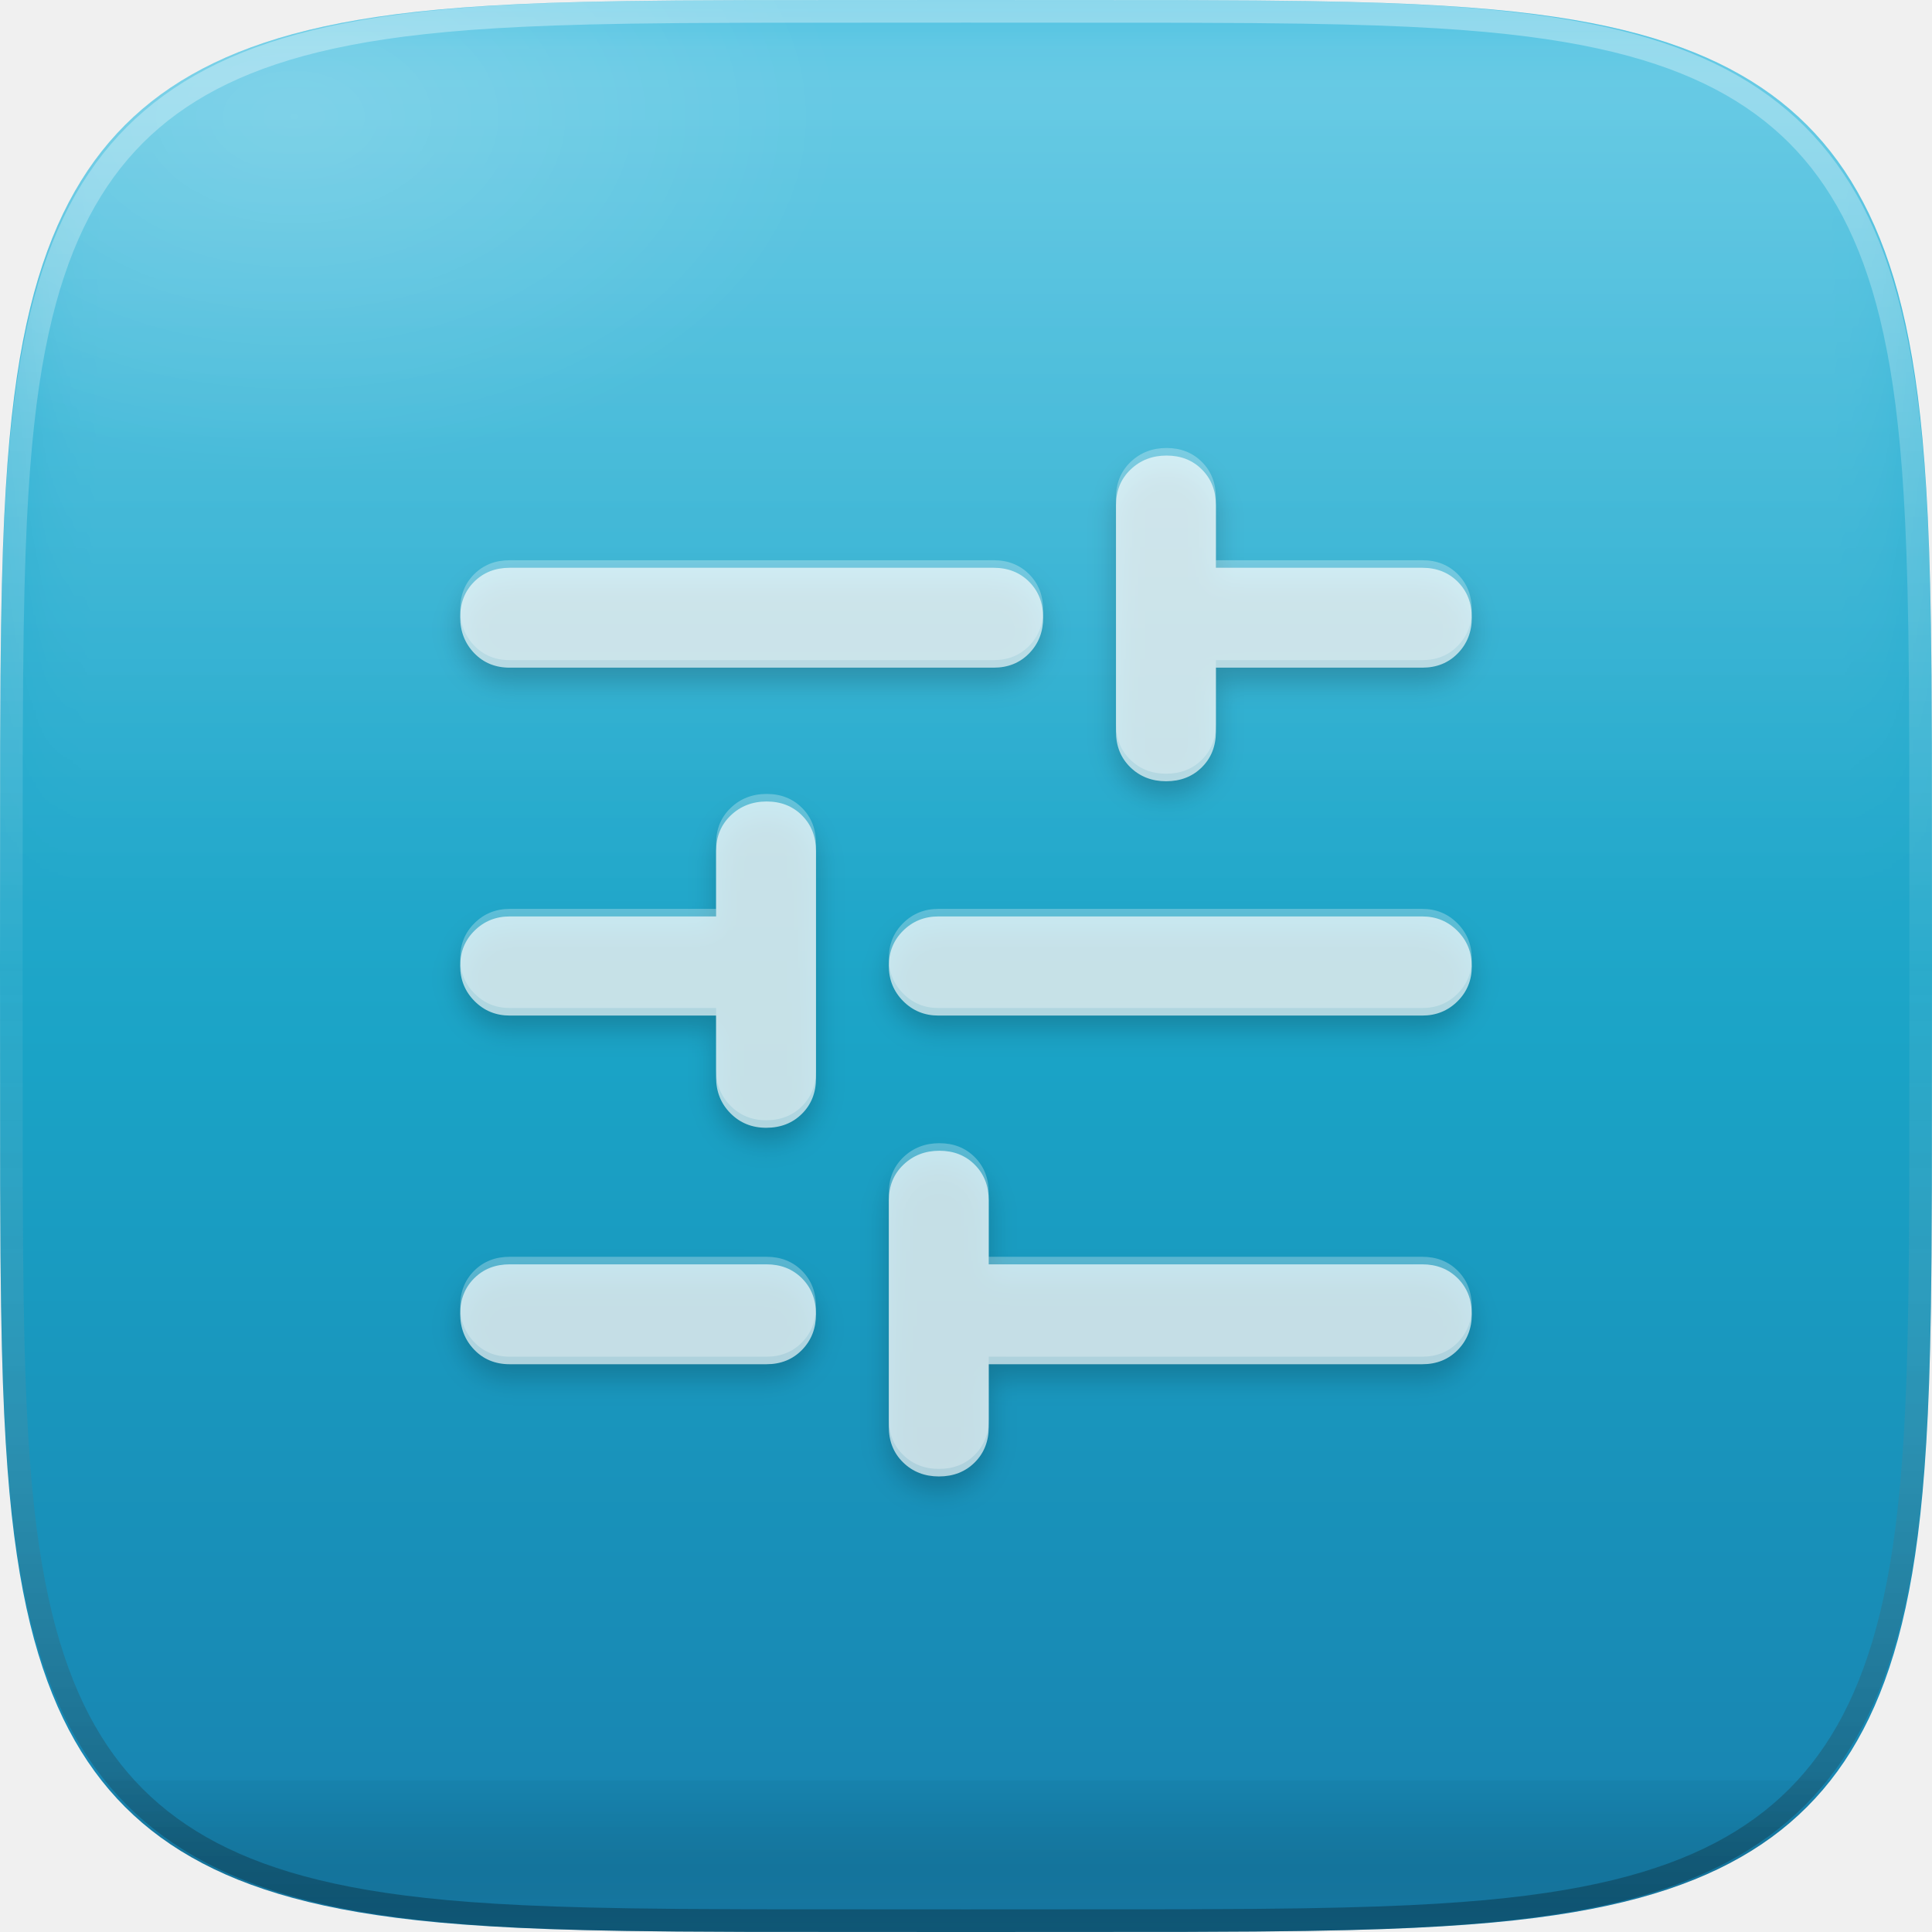
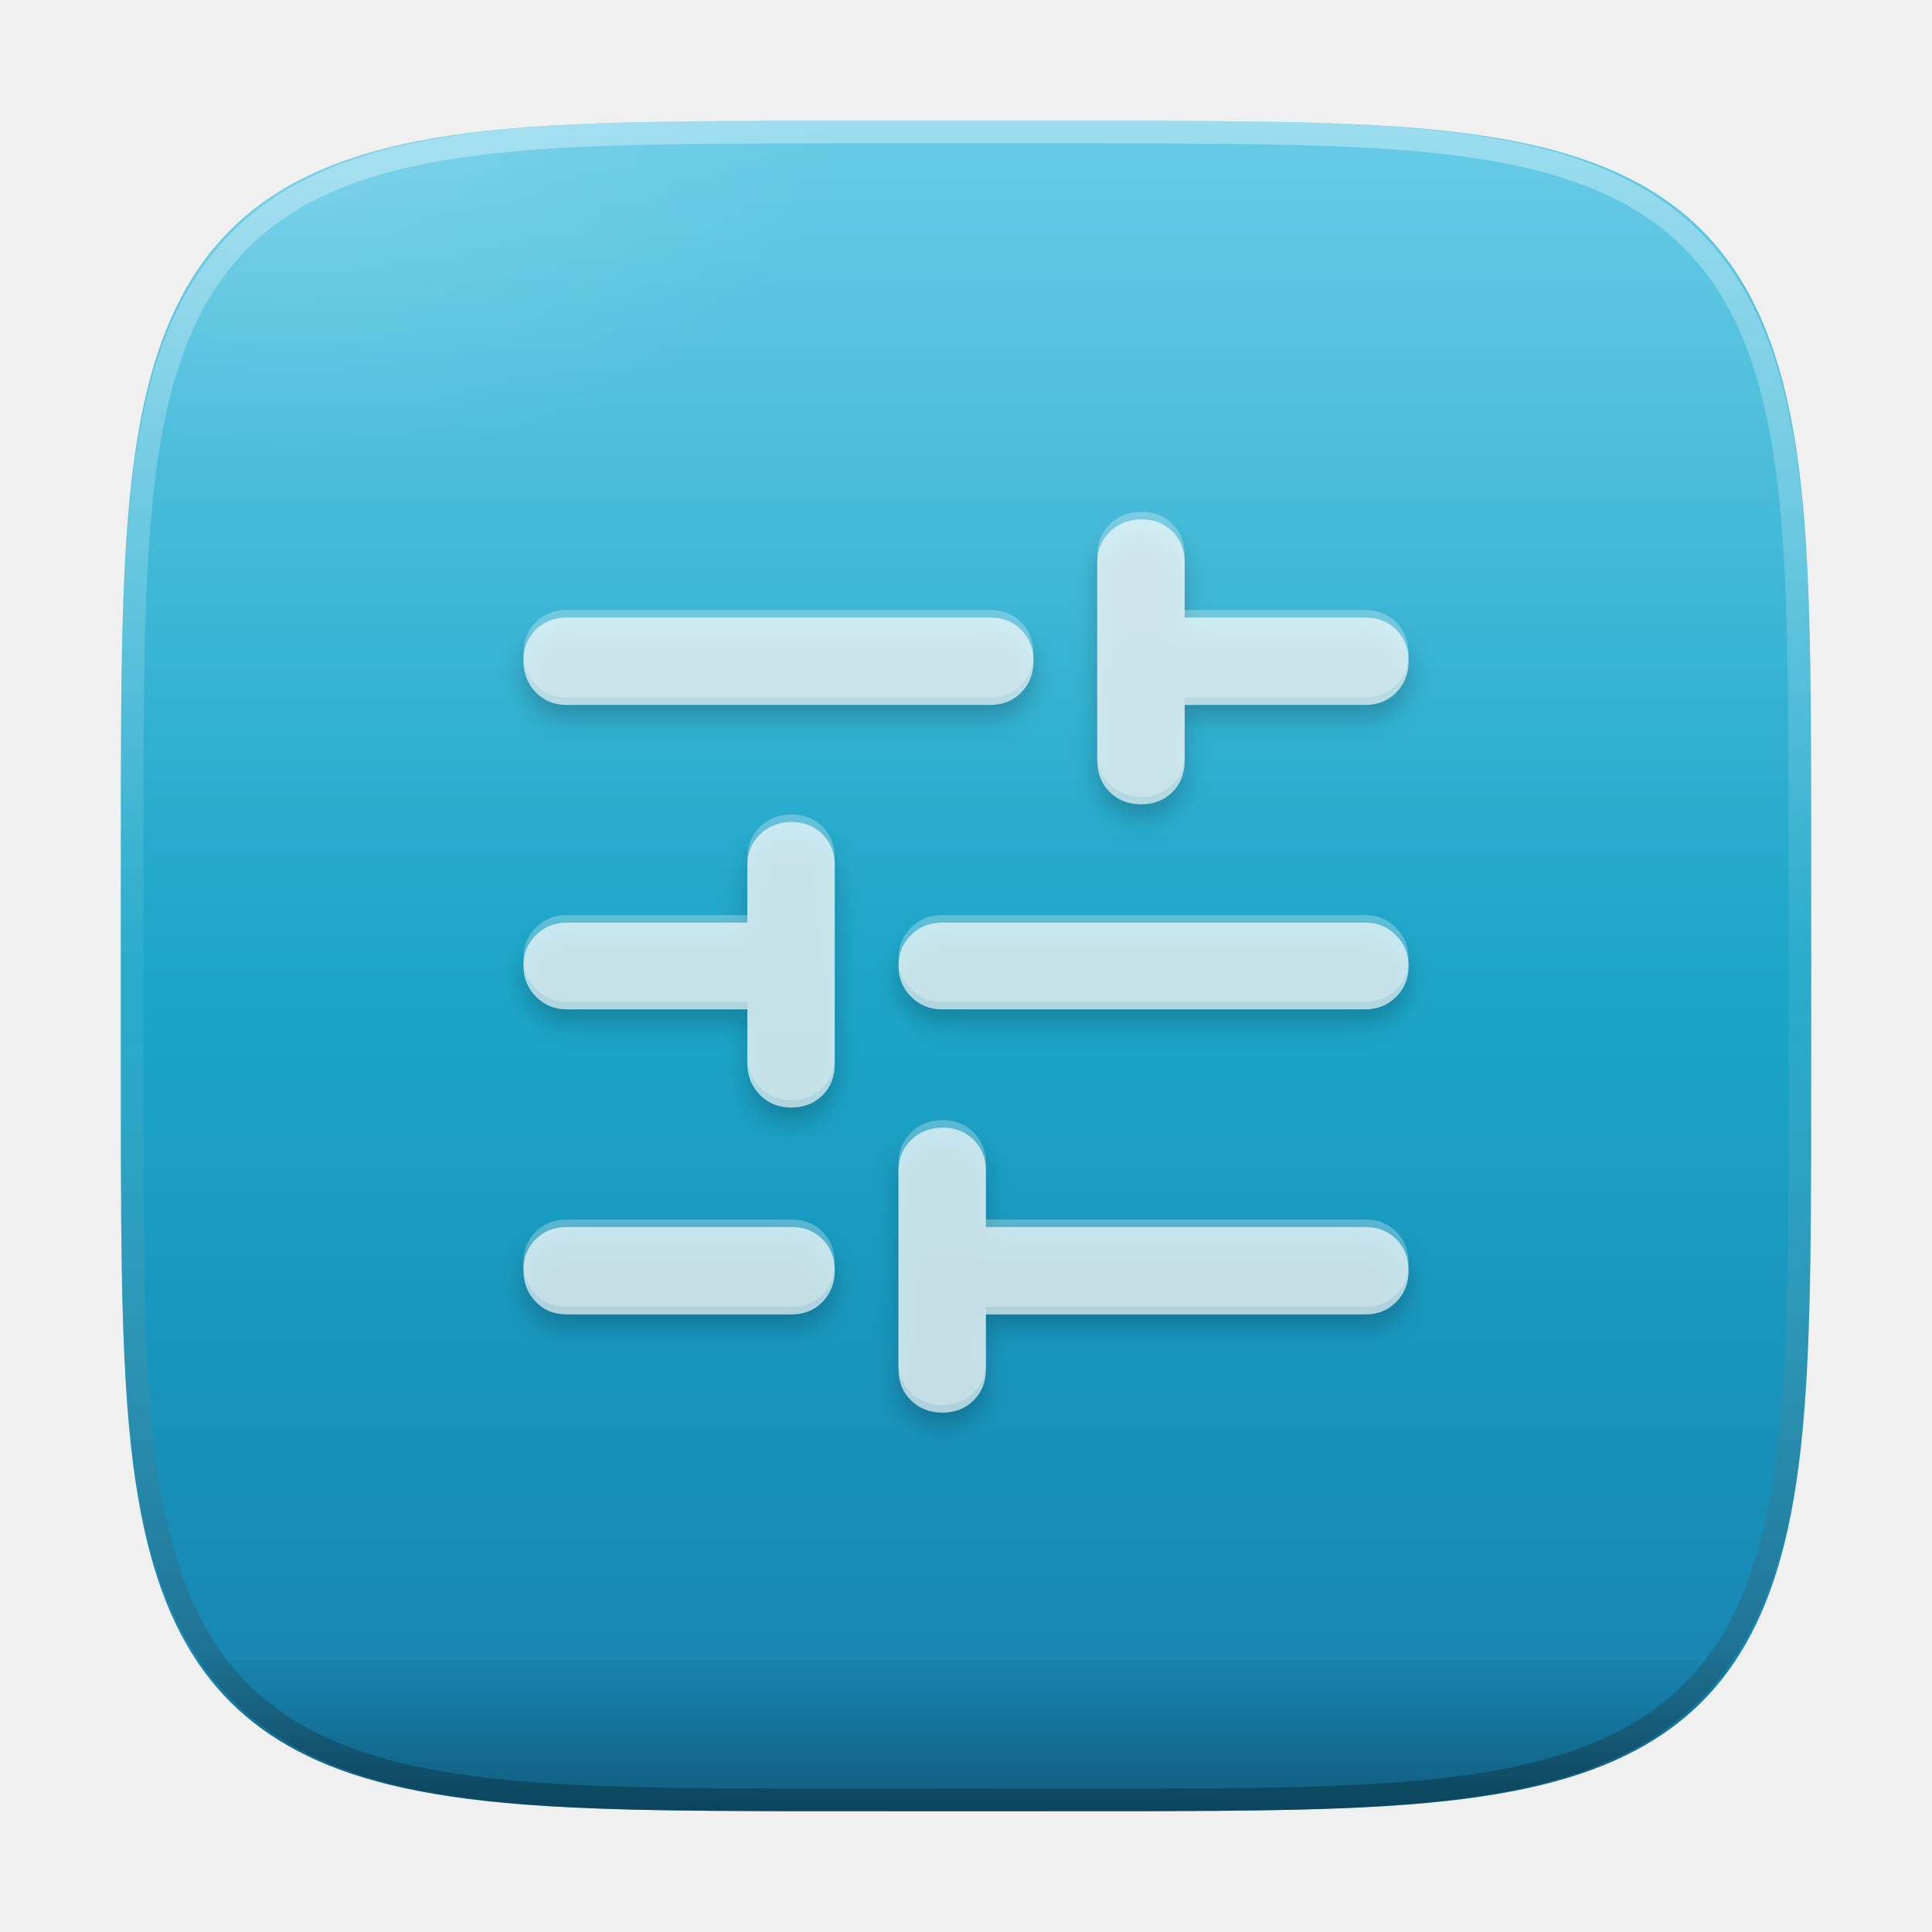
<svg xmlns="http://www.w3.org/2000/svg" width="1024" height="1024" viewBox="0 0 1024 1024">
  <defs>
    <clipPath id="clip">
-       <path d="M1024.00,512.00 L1023.94,628.21 L1023.75,665.32 L1023.44,692.28 L1023.01,714.20 L1022.46,733.00 L1021.78,749.62 L1020.97,764.60 L1020.04,778.30 L1018.99,790.95 L1017.81,802.74 L1016.50,813.78 L1015.06,824.18 L1013.50,834.01 L1011.81,843.33 L1009.99,852.20 L1008.04,860.66 L1005.96,868.74 L1003.74,876.47 L1001.39,883.88 L998.90,890.99 L996.28,897.81 L993.52,904.36 L990.61,910.67 L987.56,916.73 L984.37,922.56 L981.03,928.18 L977.54,933.59 L973.90,938.79 L970.10,943.80 L966.14,948.62 L962.01,953.26 L957.72,957.72 L953.26,962.01 L948.62,966.14 L943.80,970.10 L938.79,973.90 L933.59,977.54 L928.18,981.03 L922.56,984.37 L916.73,987.56 L910.67,990.61 L904.36,993.52 L897.81,996.28 L890.99,998.90 L883.88,1001.39 L876.47,1003.74 L868.74,1005.96 L860.66,1008.04 L852.20,1009.99 L843.33,1011.81 L834.01,1013.50 L824.18,1015.06 L813.78,1016.50 L802.74,1017.81 L790.95,1018.99 L778.30,1020.04 L764.60,1020.97 L749.62,1021.78 L733.00,1022.46 L714.20,1023.01 L692.28,1023.44 L665.32,1023.75 L628.21,1023.94 L512.00,1024.00 L395.79,1023.94 L358.68,1023.75 L331.72,1023.44 L309.80,1023.01 L291.00,1022.46 L274.38,1021.78 L259.40,1020.97 L245.70,1020.04 L233.05,1018.99 L221.26,1017.81 L210.22,1016.50 L199.82,1015.06 L189.99,1013.50 L180.67,1011.81 L171.80,1009.99 L163.34,1008.04 L155.26,1005.96 L147.53,1003.74 L140.12,1001.39 L133.01,998.90 L126.19,996.28 L119.64,993.52 L113.33,990.61 L107.27,987.56 L101.44,984.37 L95.82,981.03 L90.41,977.54 L85.21,973.90 L80.20,970.10 L75.38,966.14 L70.74,962.01 L66.28,957.72 L61.99,953.26 L57.86,948.62 L53.90,943.80 L50.10,938.79 L46.46,933.59 L42.97,928.18 L39.63,922.56 L36.44,916.73 L33.39,910.67 L30.48,904.36 L27.72,897.81 L25.10,890.99 L22.61,883.88 L20.26,876.47 L18.04,868.74 L15.96,860.66 L14.01,852.20 L12.19,843.33 L10.50,834.01 L8.94,824.18 L7.50,813.78 L6.19,802.74 L5.01,790.95 L3.96,778.30 L3.03,764.60 L2.22,749.62 L1.54,733.00 L0.99,714.20 L0.56,692.28 L0.25,665.32 L0.06,628.21 L0.00,512.00 L0.06,395.79 L0.25,358.68 L0.56,331.72 L0.99,309.80 L1.54,291.00 L2.22,274.38 L3.03,259.40 L3.96,245.70 L5.01,233.05 L6.19,221.26 L7.50,210.22 L8.94,199.82 L10.50,189.99 L12.19,180.67 L14.01,171.80 L15.96,163.34 L18.04,155.26 L20.26,147.53 L22.61,140.12 L25.10,133.01 L27.72,126.19 L30.48,119.64 L33.39,113.33 L36.44,107.27 L39.63,101.44 L42.97,95.82 L46.46,90.41 L50.10,85.21 L53.90,80.20 L57.86,75.38 L61.99,70.74 L66.28,66.28 L70.74,61.99 L75.38,57.86 L80.20,53.90 L85.21,50.10 L90.41,46.46 L95.82,42.97 L101.44,39.63 L107.27,36.44 L113.33,33.39 L119.64,30.48 L126.19,27.72 L133.01,25.10 L140.12,22.61 L147.53,20.26 L155.26,18.04 L163.34,15.96 L171.80,14.01 L180.67,12.19 L189.99,10.50 L199.82,8.94 L210.22,7.50 L221.26,6.19 L233.05,5.01 L245.70,3.96 L259.40,3.03 L274.38,2.22 L291.00,1.54 L309.80,0.99 L331.72,0.56 L358.68,0.25 L395.79,0.06 L512.00,0.00 L628.21,0.06 L665.32,0.25 L692.28,0.56 L714.20,0.99 L733.00,1.54 L749.62,2.22 L764.60,3.03 L778.30,3.96 L790.95,5.01 L802.74,6.19 L813.78,7.50 L824.18,8.94 L834.01,10.50 L843.33,12.19 L852.20,14.01 L860.66,15.96 L868.74,18.04 L876.47,20.26 L883.88,22.61 L890.99,25.10 L897.81,27.72 L904.36,30.48 L910.67,33.39 L916.73,36.44 L922.56,39.63 L928.18,42.97 L933.59,46.46 L938.79,50.10 L943.80,53.90 L948.62,57.86 L953.26,61.99 L957.72,66.28 L962.01,70.74 L966.14,75.38 L970.10,80.20 L973.90,85.21 L977.54,90.41 L981.03,95.82 L984.37,101.44 L987.56,107.27 L990.61,113.33 L993.52,119.64 L996.28,126.19 L998.90,133.01 L1001.39,140.12 L1003.74,147.53 L1005.96,155.26 L1008.04,163.34 L1009.99,171.80 L1011.81,180.67 L1013.50,189.99 L1015.06,199.82 L1016.50,210.22 L1017.81,221.26 L1018.99,233.05 L1020.04,245.70 L1020.97,259.40 L1021.78,274.38 L1022.46,291.00 L1023.01,309.80 L1023.44,331.72 L1023.75,358.68 L1023.94,395.79 Z" />
+       <path d="M960.00,512.00 L959.95,613.68 L959.78,646.15 L959.51,669.74 L959.14,688.93 L958.65,705.38 L958.05,719.92 L957.35,733.02 L956.54,745.01 L955.61,756.08 L954.58,766.39 L953.44,776.06 L952.18,785.15 L950.81,793.76 L949.34,801.92 L947.74,809.68 L946.03,817.08 L944.21,824.15 L942.27,830.91 L940.22,837.40 L938.04,843.61 L935.74,849.58 L933.33,855.32 L930.78,860.83 L928.12,866.14 L925.32,871.24 L922.40,876.16 L919.35,880.89 L916.16,885.44 L912.83,889.82 L909.37,894.04 L905.76,898.10 L902.01,902.01 L898.10,905.76 L894.04,909.37 L889.82,912.83 L885.44,916.16 L880.89,919.35 L876.16,922.40 L871.24,925.32 L866.14,928.12 L860.83,930.78 L855.32,933.33 L849.58,935.74 L843.61,938.04 L837.40,940.22 L830.91,942.27 L824.15,944.21 L817.08,946.03 L809.68,947.74 L801.92,949.34 L793.76,950.81 L785.15,952.18 L776.06,953.44 L766.39,954.58 L756.08,955.61 L745.01,956.54 L733.02,957.35 L719.92,958.05 L705.38,958.65 L688.93,959.14 L669.74,959.51 L646.15,959.78 L613.68,959.95 L512.00,960.00 L410.32,959.95 L377.85,959.78 L354.26,959.51 L335.07,959.14 L318.62,958.65 L304.08,958.05 L290.98,957.35 L278.99,956.54 L267.92,955.61 L257.61,954.58 L247.94,953.44 L238.85,952.18 L230.24,950.81 L222.08,949.34 L214.32,947.74 L206.92,946.03 L199.85,944.21 L193.09,942.27 L186.60,940.22 L180.39,938.04 L174.42,935.74 L168.68,933.33 L163.17,930.78 L157.86,928.12 L152.76,925.32 L147.84,922.40 L143.11,919.35 L138.56,916.16 L134.18,912.83 L129.96,909.37 L125.90,905.76 L121.99,902.01 L118.24,898.10 L114.63,894.04 L111.17,889.82 L107.84,885.44 L104.65,880.89 L101.60,876.16 L98.68,871.24 L95.88,866.14 L93.22,860.83 L90.67,855.32 L88.26,849.58 L85.96,843.61 L83.78,837.40 L81.73,830.91 L79.79,824.15 L77.97,817.08 L76.26,809.68 L74.66,801.92 L73.19,793.76 L71.82,785.15 L70.56,776.06 L69.42,766.39 L68.39,756.08 L67.46,745.01 L66.65,733.02 L65.95,719.92 L65.35,705.38 L64.86,688.93 L64.49,669.74 L64.22,646.15 L64.05,613.68 L64.00,512.00 L64.05,410.32 L64.22,377.85 L64.49,354.26 L64.86,335.07 L65.35,318.62 L65.95,304.08 L66.65,290.98 L67.46,278.99 L68.39,267.92 L69.42,257.61 L70.56,247.94 L71.82,238.85 L73.19,230.24 L74.66,222.08 L76.26,214.32 L77.97,206.92 L79.79,199.85 L81.73,193.09 L83.78,186.60 L85.96,180.39 L88.26,174.42 L90.67,168.68 L93.22,163.17 L95.88,157.86 L98.68,152.76 L101.60,147.84 L104.65,143.11 L107.84,138.56 L111.17,134.18 L114.63,129.96 L118.24,125.90 L121.99,121.99 L125.90,118.24 L129.96,114.63 L134.18,111.17 L138.56,107.84 L143.11,104.65 L147.84,101.60 L152.76,98.68 L157.86,95.88 L163.17,93.22 L168.68,90.67 L174.42,88.26 L180.39,85.96 L186.60,83.78 L193.09,81.73 L199.85,79.79 L206.92,77.97 L214.32,76.26 L222.08,74.66 L230.24,73.19 L238.85,71.82 L247.94,70.56 L257.61,69.42 L267.92,68.39 L278.99,67.46 L290.98,66.65 L304.08,65.95 L318.62,65.35 L335.07,64.86 L354.26,64.49 L377.85,64.22 L410.32,64.05 L512.00,64.00 L613.68,64.05 L646.15,64.22 L669.74,64.49 L688.93,64.86 L705.38,65.35 L719.92,65.95 L733.02,66.65 L745.01,67.46 L756.08,68.39 L766.39,69.42 L776.06,70.56 L785.15,71.82 L793.76,73.19 L801.92,74.66 L809.68,76.26 L817.08,77.97 L824.15,79.79 L830.91,81.73 L837.40,83.78 L843.61,85.96 L849.58,88.26 L855.32,90.67 L860.83,93.22 L866.14,95.88 L871.24,98.68 L876.16,101.60 L880.89,104.65 L885.44,107.84 L889.82,111.17 L894.04,114.63 L898.10,118.24 L902.01,121.99 L905.76,125.90 L909.37,129.96 L912.83,134.18 L916.16,138.56 L919.35,143.11 L922.40,147.84 L925.32,152.76 L928.12,157.86 L930.78,163.17 L933.33,168.68 L935.74,174.42 L938.04,180.39 L940.22,186.60 L942.27,193.09 L944.21,199.85 L946.03,206.92 L947.74,214.32 L949.34,222.08 L950.81,230.24 L952.18,238.85 L953.44,247.94 L954.58,257.61 L955.61,267.92 L956.54,278.99 L957.35,290.98 L958.05,304.08 L958.65,318.62 L959.14,335.07 L959.51,354.26 L959.78,377.85 L959.95,410.32 Z" />
    </clipPath>
    <linearGradient id="base" x1="0" y1="0" x2="0" y2="1">
      <stop offset="0" stop-color="#45bfe0" />
      <stop offset="0.55" stop-color="#1aa3c6" />
      <stop offset="1" stop-color="#1780ae" />
    </linearGradient>
    <linearGradient id="rim" x1="0" y1="0" x2="0" y2="1">
      <stop offset="0" stop-color="#ffffff" stop-opacity="0.34" />
      <stop offset="0.5" stop-color="#ffffff" stop-opacity="0.06" />
      <stop offset="1" stop-color="#000000" stop-opacity="0.28" />
    </linearGradient>
    <linearGradient id="band" x1="0" y1="0" x2="0" y2="1">
      <stop offset="0" stop-color="#ffffff" stop-opacity="0.22" />
      <stop offset="1" stop-color="#ffffff" stop-opacity="0" />
    </linearGradient>
    <radialGradient id="spec" cx="0.28" cy="0.18" r="0.42">
      <stop offset="0" stop-color="#ffffff" stop-opacity="0.16" />
      <stop offset="1" stop-color="#ffffff" stop-opacity="0" />
    </radialGradient>
    <filter id="soft" x="-20%" y="-20%" width="140%" height="140%">
      <feGaussianBlur stdDeviation="26" />
    </filter>
    <filter id="inner-shadow" x="-20%" y="-20%" width="140%" height="140%">
      <feGaussianBlur stdDeviation="34" />
    </filter>
    <filter id="soft-glyph" x="-20%" y="-20%" width="140%" height="140%">
      <feGaussianBlur stdDeviation="10" />
    </filter>
    <filter id="glyph-shadow" x="-20%" y="-20%" width="140%" height="140%">
      <feDropShadow dx="0" dy="10" stdDeviation="14" flood-color="#000000" flood-opacity="0.28" />
    </filter>
  </defs>
-   <path d="M1024.00,512.00 L1023.94,628.21 L1023.75,665.32 L1023.44,692.28 L1023.01,714.20 L1022.46,733.00 L1021.78,749.62 L1020.97,764.60 L1020.04,778.30 L1018.99,790.95 L1017.81,802.74 L1016.50,813.78 L1015.06,824.18 L1013.50,834.01 L1011.81,843.33 L1009.99,852.20 L1008.04,860.66 L1005.96,868.74 L1003.74,876.47 L1001.39,883.88 L998.90,890.99 L996.28,897.81 L993.52,904.36 L990.61,910.67 L987.56,916.73 L984.37,922.56 L981.03,928.18 L977.54,933.59 L973.90,938.79 L970.10,943.80 L966.14,948.62 L962.01,953.26 L957.72,957.72 L953.26,962.01 L948.62,966.14 L943.80,970.10 L938.79,973.90 L933.59,977.54 L928.18,981.03 L922.56,984.37 L916.73,987.56 L910.67,990.61 L904.36,993.52 L897.81,996.28 L890.99,998.90 L883.88,1001.39 L876.47,1003.74 L868.74,1005.96 L860.66,1008.04 L852.20,1009.99 L843.33,1011.81 L834.01,1013.50 L824.18,1015.06 L813.78,1016.50 L802.74,1017.81 L790.95,1018.99 L778.30,1020.04 L764.60,1020.97 L749.62,1021.78 L733.00,1022.46 L714.20,1023.01 L692.28,1023.44 L665.32,1023.75 L628.21,1023.94 L512.00,1024.00 L395.79,1023.94 L358.68,1023.75 L331.72,1023.44 L309.80,1023.01 L291.00,1022.46 L274.38,1021.78 L259.40,1020.97 L245.70,1020.04 L233.05,1018.99 L221.26,1017.81 L210.22,1016.50 L199.82,1015.06 L189.99,1013.50 L180.67,1011.81 L171.80,1009.99 L163.34,1008.04 L155.26,1005.96 L147.53,1003.74 L140.12,1001.39 L133.01,998.90 L126.19,996.28 L119.64,993.52 L113.33,990.61 L107.27,987.56 L101.44,984.37 L95.82,981.03 L90.41,977.54 L85.21,973.90 L80.20,970.10 L75.38,966.14 L70.74,962.01 L66.28,957.72 L61.99,953.26 L57.86,948.62 L53.90,943.80 L50.10,938.79 L46.46,933.59 L42.97,928.18 L39.63,922.56 L36.44,916.73 L33.39,910.67 L30.48,904.36 L27.72,897.81 L25.10,890.99 L22.61,883.88 L20.26,876.47 L18.04,868.74 L15.96,860.66 L14.01,852.20 L12.19,843.33 L10.50,834.01 L8.94,824.18 L7.50,813.78 L6.19,802.74 L5.01,790.95 L3.96,778.30 L3.03,764.60 L2.22,749.62 L1.54,733.00 L0.99,714.20 L0.56,692.28 L0.25,665.32 L0.06,628.21 L0.00,512.00 L0.06,395.79 L0.25,358.68 L0.56,331.72 L0.99,309.80 L1.54,291.00 L2.22,274.38 L3.03,259.40 L3.96,245.70 L5.01,233.05 L6.19,221.26 L7.50,210.22 L8.94,199.82 L10.50,189.99 L12.19,180.67 L14.01,171.80 L15.96,163.34 L18.04,155.26 L20.26,147.53 L22.61,140.12 L25.10,133.01 L27.72,126.19 L30.48,119.64 L33.39,113.33 L36.44,107.27 L39.63,101.44 L42.97,95.82 L46.46,90.41 L50.10,85.21 L53.90,80.20 L57.86,75.38 L61.99,70.74 L66.28,66.28 L70.74,61.99 L75.38,57.86 L80.20,53.90 L85.21,50.10 L90.41,46.46 L95.82,42.97 L101.44,39.63 L107.27,36.44 L113.33,33.39 L119.64,30.48 L126.19,27.72 L133.01,25.10 L140.12,22.61 L147.53,20.26 L155.26,18.04 L163.34,15.96 L171.80,14.01 L180.67,12.19 L189.99,10.50 L199.82,8.94 L210.22,7.50 L221.26,6.19 L233.05,5.01 L245.70,3.96 L259.40,3.03 L274.38,2.22 L291.00,1.54 L309.80,0.99 L331.72,0.56 L358.68,0.25 L395.79,0.06 L512.00,0.00 L628.21,0.06 L665.32,0.25 L692.28,0.56 L714.20,0.99 L733.00,1.54 L749.62,2.22 L764.60,3.03 L778.30,3.96 L790.95,5.01 L802.74,6.19 L813.78,7.50 L824.18,8.94 L834.01,10.50 L843.33,12.19 L852.20,14.01 L860.66,15.96 L868.74,18.04 L876.47,20.26 L883.88,22.61 L890.99,25.10 L897.81,27.72 L904.36,30.48 L910.67,33.39 L916.73,36.44 L922.56,39.63 L928.18,42.97 L933.59,46.46 L938.79,50.10 L943.80,53.90 L948.62,57.86 L953.26,61.99 L957.72,66.28 L962.01,70.74 L966.14,75.38 L970.10,80.20 L973.90,85.21 L977.54,90.41 L981.03,95.82 L984.37,101.44 L987.56,107.27 L990.61,113.33 L993.52,119.64 L996.28,126.19 L998.90,133.01 L1001.39,140.12 L1003.74,147.53 L1005.96,155.26 L1008.04,163.34 L1009.99,171.80 L1011.81,180.67 L1013.50,189.99 L1015.06,199.82 L1016.50,210.22 L1017.81,221.26 L1018.99,233.05 L1020.04,245.70 L1020.97,259.40 L1021.78,274.38 L1022.46,291.00 L1023.01,309.80 L1023.44,331.72 L1023.75,358.68 L1023.94,395.79 Z" fill="url(#base)" />
+   <path d="M960.00,512.00 L959.95,613.68 L959.78,646.15 L959.51,669.74 L959.14,688.93 L958.65,705.38 L958.05,719.92 L957.35,733.02 L956.54,745.01 L955.61,756.08 L954.58,766.39 L953.44,776.06 L952.18,785.15 L950.81,793.76 L949.34,801.92 L947.74,809.68 L946.03,817.08 L944.21,824.15 L942.27,830.91 L940.22,837.40 L938.04,843.61 L935.74,849.58 L933.33,855.32 L930.78,860.83 L928.12,866.14 L925.32,871.24 L922.40,876.16 L919.35,880.89 L916.16,885.44 L912.83,889.82 L909.37,894.04 L905.76,898.10 L902.01,902.01 L898.10,905.76 L894.04,909.37 L889.82,912.83 L885.44,916.16 L880.89,919.35 L876.16,922.40 L871.24,925.32 L866.14,928.12 L860.83,930.78 L855.32,933.33 L849.58,935.74 L843.61,938.04 L837.40,940.22 L830.91,942.27 L824.15,944.21 L817.08,946.03 L809.68,947.74 L801.92,949.34 L793.76,950.81 L785.15,952.18 L776.06,953.44 L766.39,954.58 L756.08,955.61 L745.01,956.54 L733.02,957.35 L719.92,958.05 L705.38,958.65 L688.93,959.14 L669.74,959.51 L646.15,959.78 L613.68,959.95 L512.00,960.00 L410.32,959.95 L377.85,959.78 L354.26,959.51 L335.07,959.14 L318.62,958.65 L304.08,958.05 L290.98,957.35 L278.99,956.54 L267.92,955.61 L257.61,954.58 L247.94,953.44 L238.85,952.18 L230.24,950.81 L222.08,949.34 L214.32,947.74 L206.92,946.03 L199.85,944.21 L193.09,942.27 L186.60,940.22 L180.39,938.04 L174.42,935.74 L168.68,933.33 L163.17,930.78 L157.86,928.12 L152.76,925.32 L147.84,922.40 L143.11,919.35 L138.56,916.16 L134.18,912.83 L129.96,909.37 L125.90,905.76 L121.99,902.01 L118.24,898.10 L114.63,894.04 L111.17,889.82 L107.84,885.44 L104.65,880.89 L101.60,876.16 L98.68,871.24 L95.88,866.14 L93.22,860.83 L90.67,855.32 L88.26,849.58 L85.96,843.61 L83.78,837.40 L81.73,830.91 L79.79,824.15 L77.97,817.08 L76.26,809.68 L74.66,801.92 L73.19,793.76 L71.82,785.15 L70.56,776.06 L69.42,766.39 L68.39,756.08 L67.46,745.01 L66.65,733.02 L65.95,719.92 L65.35,705.38 L64.86,688.93 L64.49,669.74 L64.22,646.15 L64.05,613.68 L64.00,512.00 L64.05,410.32 L64.22,377.85 L64.49,354.26 L64.86,335.07 L65.35,318.62 L65.95,304.08 L66.65,290.98 L67.46,278.99 L68.39,267.92 L69.42,257.61 L70.56,247.94 L71.82,238.85 L73.19,230.24 L74.66,222.08 L76.26,214.32 L77.97,206.92 L79.79,199.85 L81.73,193.09 L83.78,186.60 L85.96,180.39 L88.26,174.42 L90.67,168.68 L93.22,163.17 L95.88,157.86 L98.68,152.76 L101.60,147.84 L104.65,143.11 L107.84,138.56 L111.17,134.18 L114.63,129.96 L118.24,125.90 L121.99,121.99 L125.90,118.24 L129.96,114.63 L134.18,111.17 L138.56,107.84 L143.11,104.65 L147.84,101.60 L152.76,98.68 L157.86,95.88 L163.17,93.22 L168.68,90.67 L174.42,88.26 L180.39,85.96 L186.60,83.78 L193.09,81.73 L199.85,79.79 L206.92,77.97 L214.32,76.26 L222.08,74.66 L230.24,73.19 L238.85,71.82 L247.94,70.56 L257.61,69.42 L267.92,68.39 L278.99,67.46 L290.98,66.65 L304.08,65.95 L318.62,65.35 L335.07,64.86 L354.26,64.49 L377.85,64.22 L410.32,64.05 L512.00,64.00 L613.68,64.05 L646.15,64.22 L669.74,64.49 L688.93,64.86 L705.38,65.35 L719.92,65.95 L733.02,66.65 L745.01,67.46 L756.08,68.39 L766.39,69.42 L776.06,70.56 L785.15,71.82 L793.76,73.19 L801.92,74.66 L809.68,76.26 L817.08,77.97 L824.15,79.79 L830.91,81.73 L837.40,83.78 L843.61,85.96 L849.58,88.26 L855.32,90.67 L860.83,93.22 L866.14,95.88 L871.24,98.68 L876.16,101.60 L880.89,104.65 L885.44,107.84 L889.82,111.17 L894.04,114.63 L898.10,118.24 L902.01,121.99 L905.76,125.90 L909.37,129.96 L912.83,134.18 L916.16,138.56 L919.35,143.11 L922.40,147.84 L925.32,152.76 L928.12,157.86 L930.78,163.17 L933.33,168.68 L935.74,174.42 L938.04,180.39 L940.22,186.60 L942.27,193.09 L944.21,199.85 L946.03,206.92 L947.74,214.32 L949.34,222.08 L950.81,230.24 L952.18,238.85 L953.44,247.94 L954.58,257.61 L955.61,267.92 L956.54,278.99 L957.35,290.98 L958.05,304.08 L958.65,318.62 L959.14,335.07 L959.51,354.26 L959.78,377.85 L959.95,410.32 Z" fill="url(#base)" />
  <g clip-path="url(#clip)">
-     <rect x="0" y="0" width="1024" height="471" fill="url(#band)" filter="url(#soft)" />
-     <rect x="-80" y="984" width="1184" height="200" fill="#000000" opacity="0.30" filter="url(#inner-shadow)" />
+     <rect x="0" y="0" width="1024" height="476" fill="url(#band)" filter="url(#soft)" />
+     <rect x="-80" y="920" width="1184" height="200" fill="#000000" opacity="0.30" filter="url(#inner-shadow)" />
    <ellipse cx="307" cy="205" rx="348" ry="225" fill="url(#spec)" />
  </g>
-   <path d="M1018.00,512.00 L1017.94,626.84 L1017.76,663.52 L1017.45,690.16 L1017.02,711.83 L1016.47,730.41 L1015.80,746.83 L1015.01,761.64 L1014.09,775.18 L1013.05,787.68 L1011.88,799.33 L1010.59,810.24 L1009.17,820.52 L1007.63,830.23 L1005.95,839.45 L1004.15,848.22 L1002.23,856.58 L1000.17,864.56 L997.98,872.20 L995.65,879.52 L993.20,886.55 L990.60,893.29 L987.87,899.77 L985.00,906.00 L981.99,911.99 L978.84,917.75 L975.53,923.30 L972.08,928.64 L968.48,933.79 L964.73,938.74 L960.81,943.50 L956.74,948.09 L952.50,952.50 L948.09,956.74 L943.50,960.81 L938.74,964.73 L933.79,968.48 L928.64,972.08 L923.30,975.53 L917.75,978.84 L911.99,981.99 L906.00,985.00 L899.77,987.87 L893.29,990.60 L886.55,993.20 L879.52,995.65 L872.20,997.98 L864.56,1000.17 L856.58,1002.23 L848.22,1004.15 L839.45,1005.95 L830.23,1007.63 L820.52,1009.17 L810.24,1010.59 L799.33,1011.88 L787.68,1013.05 L775.18,1014.09 L761.64,1015.01 L746.83,1015.80 L730.41,1016.47 L711.83,1017.02 L690.16,1017.45 L663.52,1017.76 L626.84,1017.94 L512.00,1018.00 L397.16,1017.94 L360.48,1017.76 L333.84,1017.45 L312.17,1017.02 L293.59,1016.47 L277.17,1015.80 L262.36,1015.01 L248.82,1014.09 L236.32,1013.05 L224.67,1011.88 L213.76,1010.59 L203.48,1009.17 L193.77,1007.63 L184.55,1005.95 L175.78,1004.15 L167.42,1002.23 L159.44,1000.17 L151.80,997.98 L144.48,995.65 L137.45,993.20 L130.71,990.60 L124.23,987.87 L118.00,985.00 L112.01,981.99 L106.25,978.84 L100.70,975.53 L95.36,972.08 L90.21,968.48 L85.26,964.73 L80.50,960.81 L75.91,956.74 L71.50,952.50 L67.26,948.09 L63.19,943.50 L59.27,938.74 L55.52,933.79 L51.92,928.64 L48.47,923.30 L45.16,917.75 L42.01,911.99 L39.00,906.00 L36.13,899.77 L33.40,893.29 L30.80,886.55 L28.35,879.52 L26.02,872.20 L23.83,864.56 L21.77,856.58 L19.85,848.22 L18.05,839.45 L16.37,830.23 L14.83,820.52 L13.41,810.24 L12.12,799.33 L10.95,787.68 L9.91,775.18 L8.99,761.64 L8.20,746.83 L7.53,730.41 L6.98,711.83 L6.55,690.16 L6.24,663.52 L6.06,626.84 L6.00,512.00 L6.06,397.16 L6.24,360.48 L6.55,333.84 L6.98,312.17 L7.53,293.59 L8.20,277.17 L8.99,262.36 L9.91,248.82 L10.95,236.32 L12.12,224.67 L13.41,213.76 L14.83,203.48 L16.37,193.77 L18.05,184.55 L19.85,175.78 L21.77,167.42 L23.83,159.44 L26.02,151.80 L28.35,144.48 L30.80,137.45 L33.40,130.71 L36.13,124.23 L39.00,118.00 L42.01,112.01 L45.16,106.25 L48.47,100.70 L51.92,95.36 L55.52,90.21 L59.27,85.26 L63.19,80.50 L67.26,75.91 L71.50,71.50 L75.91,67.26 L80.50,63.19 L85.26,59.27 L90.21,55.52 L95.36,51.92 L100.70,48.47 L106.25,45.16 L112.01,42.01 L118.00,39.00 L124.23,36.13 L130.71,33.40 L137.45,30.80 L144.48,28.35 L151.80,26.02 L159.44,23.83 L167.42,21.77 L175.78,19.85 L184.55,18.05 L193.77,16.37 L203.48,14.83 L213.76,13.41 L224.67,12.12 L236.32,10.95 L248.82,9.91 L262.36,8.99 L277.17,8.20 L293.59,7.53 L312.17,6.98 L333.84,6.55 L360.48,6.24 L397.16,6.06 L512.00,6.00 L626.84,6.06 L663.52,6.24 L690.16,6.55 L711.83,6.98 L730.41,7.53 L746.83,8.20 L761.64,8.99 L775.18,9.91 L787.68,10.95 L799.33,12.12 L810.24,13.41 L820.52,14.83 L830.23,16.37 L839.45,18.05 L848.22,19.85 L856.58,21.77 L864.56,23.83 L872.20,26.02 L879.52,28.35 L886.55,30.80 L893.29,33.40 L899.77,36.13 L906.00,39.00 L911.99,42.01 L917.75,45.16 L923.30,48.47 L928.64,51.92 L933.79,55.52 L938.74,59.27 L943.50,63.19 L948.09,67.26 L952.50,71.50 L956.74,75.91 L960.81,80.50 L964.73,85.26 L968.48,90.21 L972.08,95.36 L975.53,100.70 L978.84,106.25 L981.99,112.01 L985.00,118.00 L987.87,124.23 L990.60,130.71 L993.20,137.45 L995.65,144.48 L997.98,151.80 L1000.17,159.44 L1002.23,167.42 L1004.15,175.78 L1005.95,184.55 L1007.63,193.77 L1009.17,203.48 L1010.59,213.76 L1011.88,224.67 L1013.05,236.32 L1014.09,248.82 L1015.01,262.36 L1015.80,277.17 L1016.47,293.59 L1017.02,312.17 L1017.45,333.84 L1017.76,360.48 L1017.94,397.16 Z" fill="none" stroke="url(#rim)" stroke-width="12" />
-   <g transform="translate(163.84,867.16) scale(0.72533)" fill="#000000" fill-opacity="0.2" filter="url(#soft-glyph)">
+   <path d="M954.00,512.00 L953.95,612.32 L953.79,644.36 L953.52,667.63 L953.15,686.56 L952.67,702.79 L952.08,717.13 L951.39,730.06 L950.58,741.89 L949.67,752.81 L948.65,762.99 L947.52,772.52 L946.29,781.50 L944.94,789.98 L943.48,798.03 L941.91,805.69 L940.22,812.99 L938.42,819.97 L936.51,826.64 L934.48,833.04 L932.33,839.17 L930.07,845.06 L927.68,850.72 L925.18,856.16 L922.55,861.40 L919.79,866.43 L916.91,871.28 L913.89,875.95 L910.75,880.44 L907.47,884.76 L904.05,888.93 L900.49,892.93 L896.78,896.78 L892.93,900.49 L888.93,904.05 L884.76,907.47 L880.44,910.75 L875.95,913.89 L871.28,916.91 L866.43,919.79 L861.40,922.55 L856.16,925.18 L850.72,927.68 L845.06,930.07 L839.17,932.33 L833.04,934.48 L826.64,936.51 L819.97,938.42 L812.99,940.22 L805.69,941.91 L798.03,943.48 L789.98,944.94 L781.50,946.29 L772.52,947.52 L762.99,948.65 L752.81,949.67 L741.89,950.58 L730.06,951.39 L717.13,952.08 L702.79,952.67 L686.56,953.15 L667.63,953.52 L644.36,953.79 L612.32,953.95 L512.00,954.00 L411.68,953.95 L379.64,953.79 L356.37,953.52 L337.44,953.15 L321.21,952.67 L306.87,952.08 L293.94,951.39 L282.11,950.58 L271.19,949.67 L261.01,948.65 L251.48,947.52 L242.50,946.29 L234.02,944.94 L225.97,943.48 L218.31,941.91 L211.01,940.22 L204.03,938.42 L197.36,936.51 L190.96,934.48 L184.83,932.33 L178.94,930.07 L173.28,927.68 L167.84,925.18 L162.60,922.55 L157.57,919.79 L152.72,916.91 L148.05,913.89 L143.56,910.75 L139.24,907.47 L135.07,904.05 L131.07,900.49 L127.22,896.78 L123.51,892.93 L119.95,888.93 L116.53,884.76 L113.25,880.44 L110.11,875.95 L107.09,871.28 L104.21,866.43 L101.45,861.40 L98.82,856.16 L96.32,850.72 L93.93,845.06 L91.67,839.17 L89.52,833.04 L87.49,826.64 L85.58,819.97 L83.78,812.99 L82.09,805.69 L80.52,798.03 L79.06,789.98 L77.71,781.50 L76.48,772.52 L75.35,762.99 L74.33,752.81 L73.42,741.89 L72.61,730.06 L71.92,717.13 L71.33,702.79 L70.85,686.56 L70.48,667.63 L70.21,644.36 L70.05,612.32 L70.00,512.00 L70.05,411.68 L70.21,379.64 L70.48,356.37 L70.85,337.44 L71.33,321.21 L71.92,306.87 L72.61,293.94 L73.42,282.11 L74.33,271.19 L75.35,261.01 L76.48,251.48 L77.71,242.50 L79.06,234.02 L80.52,225.97 L82.09,218.31 L83.78,211.01 L85.58,204.03 L87.49,197.36 L89.52,190.96 L91.67,184.83 L93.93,178.94 L96.32,173.28 L98.82,167.84 L101.45,162.60 L104.21,157.57 L107.09,152.72 L110.11,148.05 L113.25,143.56 L116.53,139.24 L119.95,135.07 L123.51,131.07 L127.22,127.22 L131.07,123.51 L135.07,119.95 L139.24,116.53 L143.56,113.25 L148.05,110.11 L152.72,107.09 L157.57,104.21 L162.60,101.45 L167.84,98.82 L173.28,96.32 L178.94,93.93 L184.83,91.67 L190.96,89.52 L197.36,87.49 L204.03,85.58 L211.01,83.78 L218.31,82.09 L225.97,80.52 L234.02,79.06 L242.50,77.71 L251.48,76.48 L261.01,75.35 L271.19,74.33 L282.11,73.42 L293.94,72.61 L306.87,71.92 L321.21,71.33 L337.44,70.85 L356.37,70.48 L379.64,70.21 L411.68,70.05 L512.00,70.00 L612.32,70.05 L644.36,70.21 L667.63,70.48 L686.56,70.85 L702.79,71.33 L717.13,71.92 L730.06,72.61 L741.89,73.42 L752.81,74.33 L762.99,75.35 L772.52,76.48 L781.50,77.71 L789.98,79.06 L798.03,80.52 L805.69,82.09 L812.99,83.78 L819.97,85.58 L826.64,87.49 L833.04,89.52 L839.17,91.67 L845.06,93.93 L850.72,96.32 L856.16,98.82 L861.40,101.45 L866.43,104.21 L871.28,107.09 L875.95,110.11 L880.44,113.25 L884.76,116.53 L888.93,119.95 L892.93,123.51 L896.78,127.22 L900.49,131.07 L904.05,135.07 L907.47,139.24 L910.75,143.56 L913.89,148.05 L916.91,152.72 L919.79,157.57 L922.55,162.60 L925.18,167.84 L927.68,173.28 L930.07,178.94 L932.33,184.83 L934.48,190.96 L936.51,197.36 L938.42,204.03 L940.22,211.01 L941.91,218.31 L943.48,225.97 L944.94,234.02 L946.29,242.50 L947.52,251.48 L948.65,261.01 L949.67,271.19 L950.58,282.11 L951.39,293.94 L952.08,306.87 L952.67,321.21 L953.15,337.44 L953.52,356.37 L953.79,379.64 L953.95,411.68 Z" fill="none" stroke="url(#rim)" stroke-width="12" />
+   <g transform="translate(207.36,823.64) scale(0.63467)" fill="#000000" fill-opacity="0.2" filter="url(#soft-glyph)">
    <path d="M460.22-107q-15.65 0-26.13-10.21-10.48-10.22-10.48-26.01v-165.56q0-15.79 10.65-26.01Q444.92-345 460.57-345q15.65 0 25.84 10.21 10.2 10.22 10.2 26.01V-262h316.78q15.79 0 26 10.27 10.22 10.26 10.22 26.12 0 15.65-10.22 26.13-10.21 10.48-26 10.48H496.61v45.78q0 15.79-10.27 26.01Q476.08-107 460.22-107Zm-313.61-82q-15.79 0-26-10.65-10.22-10.66-10.22-26.31 0-15.65 10.22-25.84 10.21-10.2 26-10.2h187.56q15.79 0 26.01 10.27 10.21 10.26 10.21 26.12 0 15.65-10.21 26.13Q349.96-189 334.17-189H146.61ZM334-361.78q-15.65 0-26.13-10.61-10.48-10.6-10.48-26.18v-45.21H146.61q-15.22 0-25.72-10.55-10.5-10.55-10.5-25.85 0-15.29 10.5-25.67 10.5-10.37 25.72-10.37h150.78V-564q0-15.79 10.65-26 10.66-10.22 26.31-10.22 15.65 0 25.85 10.22 10.19 10.21 10.19 26v166q0 15.79-10.26 26-10.27 10.22-26.13 10.22Zm125.83-82q-15.23 0-25.72-10.55-10.5-10.55-10.5-25.85 0-15.29 10.5-25.67 10.49-10.37 25.72-10.37h353.56q15.22 0 25.72 10.55 10.5 10.55 10.5 25.85 0 15.29-10.5 25.67-10.5 10.37-25.72 10.37H459.83ZM626.22-615q-15.65 0-26.13-10.21-10.48-10.22-10.48-26.01v-165.56q0-15.79 10.65-26.01Q610.92-853 626.57-853q15.65 0 25.84 10.21 10.2 10.22 10.2 26.01V-771h150.78q15.79 0 26 10.26 10.22 10.27 10.22 26.13 0 15.65-10.22 26.13-10.21 10.48-26 10.48H662.61v46.78q0 15.79-10.27 26.01Q642.08-615 626.22-615Zm-479.61-83q-15.79 0-26-10.65-10.22-10.66-10.22-26.31 0-15.65 10.22-25.84 10.21-10.2 26-10.2h353.56q15.79 0 26.01 10.26 10.21 10.27 10.21 26.13 0 15.65-10.21 26.13Q515.96-698 500.17-698H146.61Z" />
  </g>
-   <g transform="translate(163.84,856.16) scale(0.72533)" fill="#ffffff" fill-opacity="0.28">
+   <g transform="translate(207.36,812.64) scale(0.63467)" fill="#ffffff" fill-opacity="0.28">
    <path d="M460.22-107q-15.65 0-26.13-10.21-10.48-10.22-10.48-26.01v-165.56q0-15.79 10.65-26.01Q444.92-345 460.57-345q15.65 0 25.84 10.21 10.2 10.22 10.2 26.01V-262h316.78q15.79 0 26 10.27 10.22 10.26 10.22 26.12 0 15.65-10.22 26.13-10.21 10.48-26 10.48H496.61v45.78q0 15.79-10.27 26.01Q476.08-107 460.22-107Zm-313.61-82q-15.79 0-26-10.65-10.22-10.66-10.22-26.31 0-15.65 10.22-25.84 10.21-10.2 26-10.2h187.56q15.79 0 26.01 10.27 10.21 10.26 10.21 26.12 0 15.65-10.21 26.13Q349.96-189 334.17-189H146.61ZM334-361.78q-15.65 0-26.13-10.61-10.48-10.6-10.48-26.18v-45.21H146.61q-15.22 0-25.72-10.55-10.5-10.55-10.5-25.85 0-15.29 10.5-25.67 10.5-10.37 25.72-10.37h150.78V-564q0-15.79 10.65-26 10.66-10.22 26.31-10.22 15.65 0 25.85 10.22 10.19 10.21 10.19 26v166q0 15.79-10.26 26-10.27 10.22-26.13 10.22Zm125.83-82q-15.23 0-25.72-10.55-10.5-10.55-10.5-25.85 0-15.29 10.5-25.67 10.49-10.37 25.72-10.37h353.56q15.22 0 25.72 10.55 10.5 10.55 10.5 25.85 0 15.29-10.5 25.67-10.5 10.37-25.72 10.37H459.83ZM626.22-615q-15.65 0-26.13-10.21-10.48-10.22-10.48-26.01v-165.56q0-15.79 10.65-26.01Q610.92-853 626.57-853q15.65 0 25.84 10.21 10.2 10.22 10.2 26.01V-771h150.78q15.79 0 26 10.26 10.22 10.27 10.22 26.13 0 15.65-10.22 26.13-10.21 10.48-26 10.48H662.61v46.78q0 15.79-10.27 26.01Q642.08-615 626.22-615Zm-479.61-83q-15.79 0-26-10.65-10.22-10.66-10.22-26.31 0-15.65 10.22-25.84 10.21-10.2 26-10.2h353.56q15.79 0 26.01 10.26 10.21 10.27 10.21 26.13 0 15.65-10.21 26.13Q515.96-698 500.17-698H146.61Z" />
  </g>
-   <g transform="translate(163.84,860.16) scale(0.72533)" fill="#ffffff" fill-opacity="0.66">
+   <g transform="translate(207.36,816.64) scale(0.63467)" fill="#ffffff" fill-opacity="0.66">
    <path d="M460.22-107q-15.65 0-26.13-10.21-10.48-10.22-10.48-26.01v-165.56q0-15.79 10.65-26.01Q444.92-345 460.57-345q15.65 0 25.84 10.21 10.2 10.22 10.2 26.01V-262h316.78q15.79 0 26 10.27 10.22 10.26 10.22 26.12 0 15.65-10.22 26.13-10.21 10.48-26 10.48H496.61v45.78q0 15.79-10.27 26.01Q476.08-107 460.22-107Zm-313.61-82q-15.79 0-26-10.65-10.22-10.66-10.22-26.31 0-15.65 10.22-25.84 10.21-10.2 26-10.2h187.56q15.79 0 26.01 10.27 10.21 10.26 10.21 26.12 0 15.65-10.21 26.13Q349.96-189 334.17-189H146.61ZM334-361.78q-15.65 0-26.13-10.61-10.48-10.6-10.48-26.18v-45.21H146.61q-15.22 0-25.72-10.55-10.5-10.55-10.5-25.85 0-15.29 10.5-25.67 10.5-10.37 25.72-10.37h150.78V-564q0-15.79 10.65-26 10.66-10.22 26.31-10.22 15.65 0 25.85 10.22 10.19 10.21 10.19 26v166q0 15.79-10.26 26-10.27 10.22-26.13 10.22Zm125.83-82q-15.23 0-25.72-10.55-10.5-10.55-10.5-25.85 0-15.29 10.5-25.67 10.49-10.37 25.72-10.37h353.56q15.22 0 25.72 10.55 10.5 10.55 10.5 25.85 0 15.29-10.5 25.67-10.5 10.37-25.72 10.37H459.83ZM626.22-615q-15.65 0-26.13-10.21-10.48-10.22-10.48-26.01v-165.56q0-15.79 10.65-26.01Q610.92-853 626.57-853q15.65 0 25.84 10.21 10.2 10.22 10.2 26.01V-771h150.78q15.79 0 26 10.26 10.22 10.27 10.22 26.13 0 15.65-10.22 26.13-10.21 10.48-26 10.48H662.61v46.78q0 15.79-10.27 26.01Q642.08-615 626.22-615Zm-479.61-83q-15.79 0-26-10.65-10.22-10.66-10.22-26.31 0-15.65 10.22-25.84 10.21-10.2 26-10.2h353.56q15.79 0 26.01 10.26 10.21 10.27 10.21 26.13 0 15.65-10.21 26.13Q515.96-698 500.17-698H146.61Z" />
  </g>
</svg>
